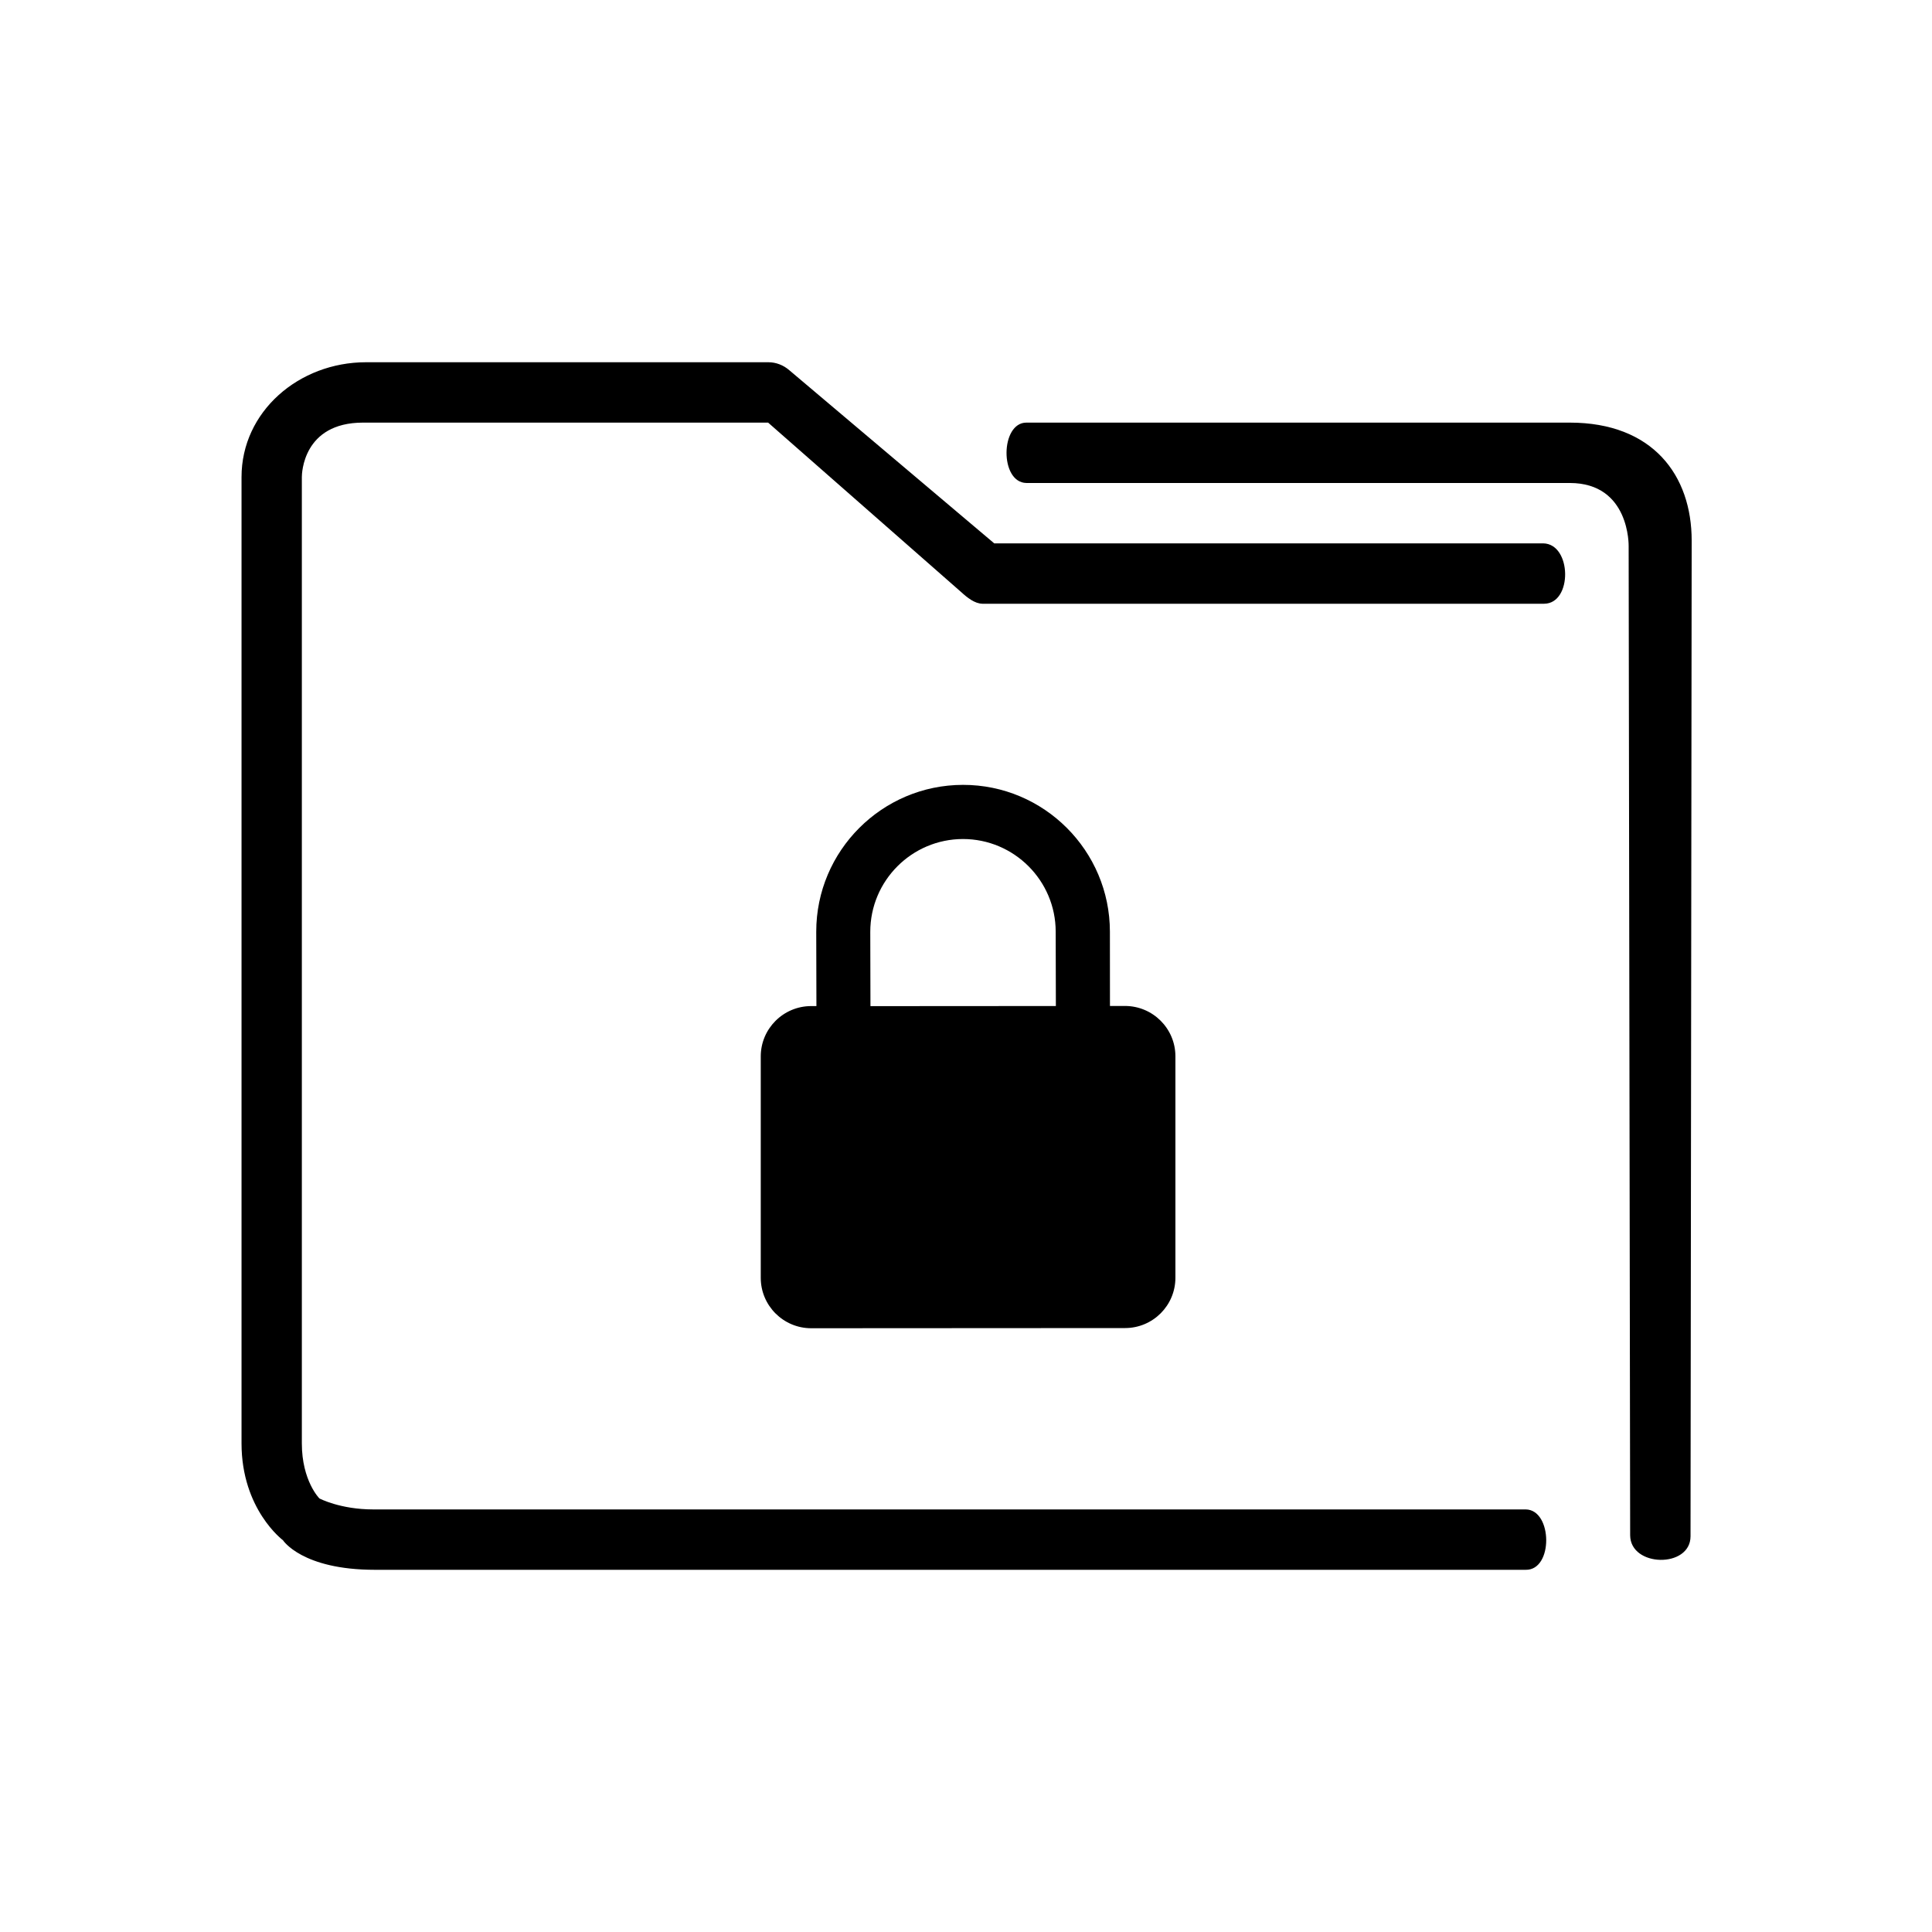
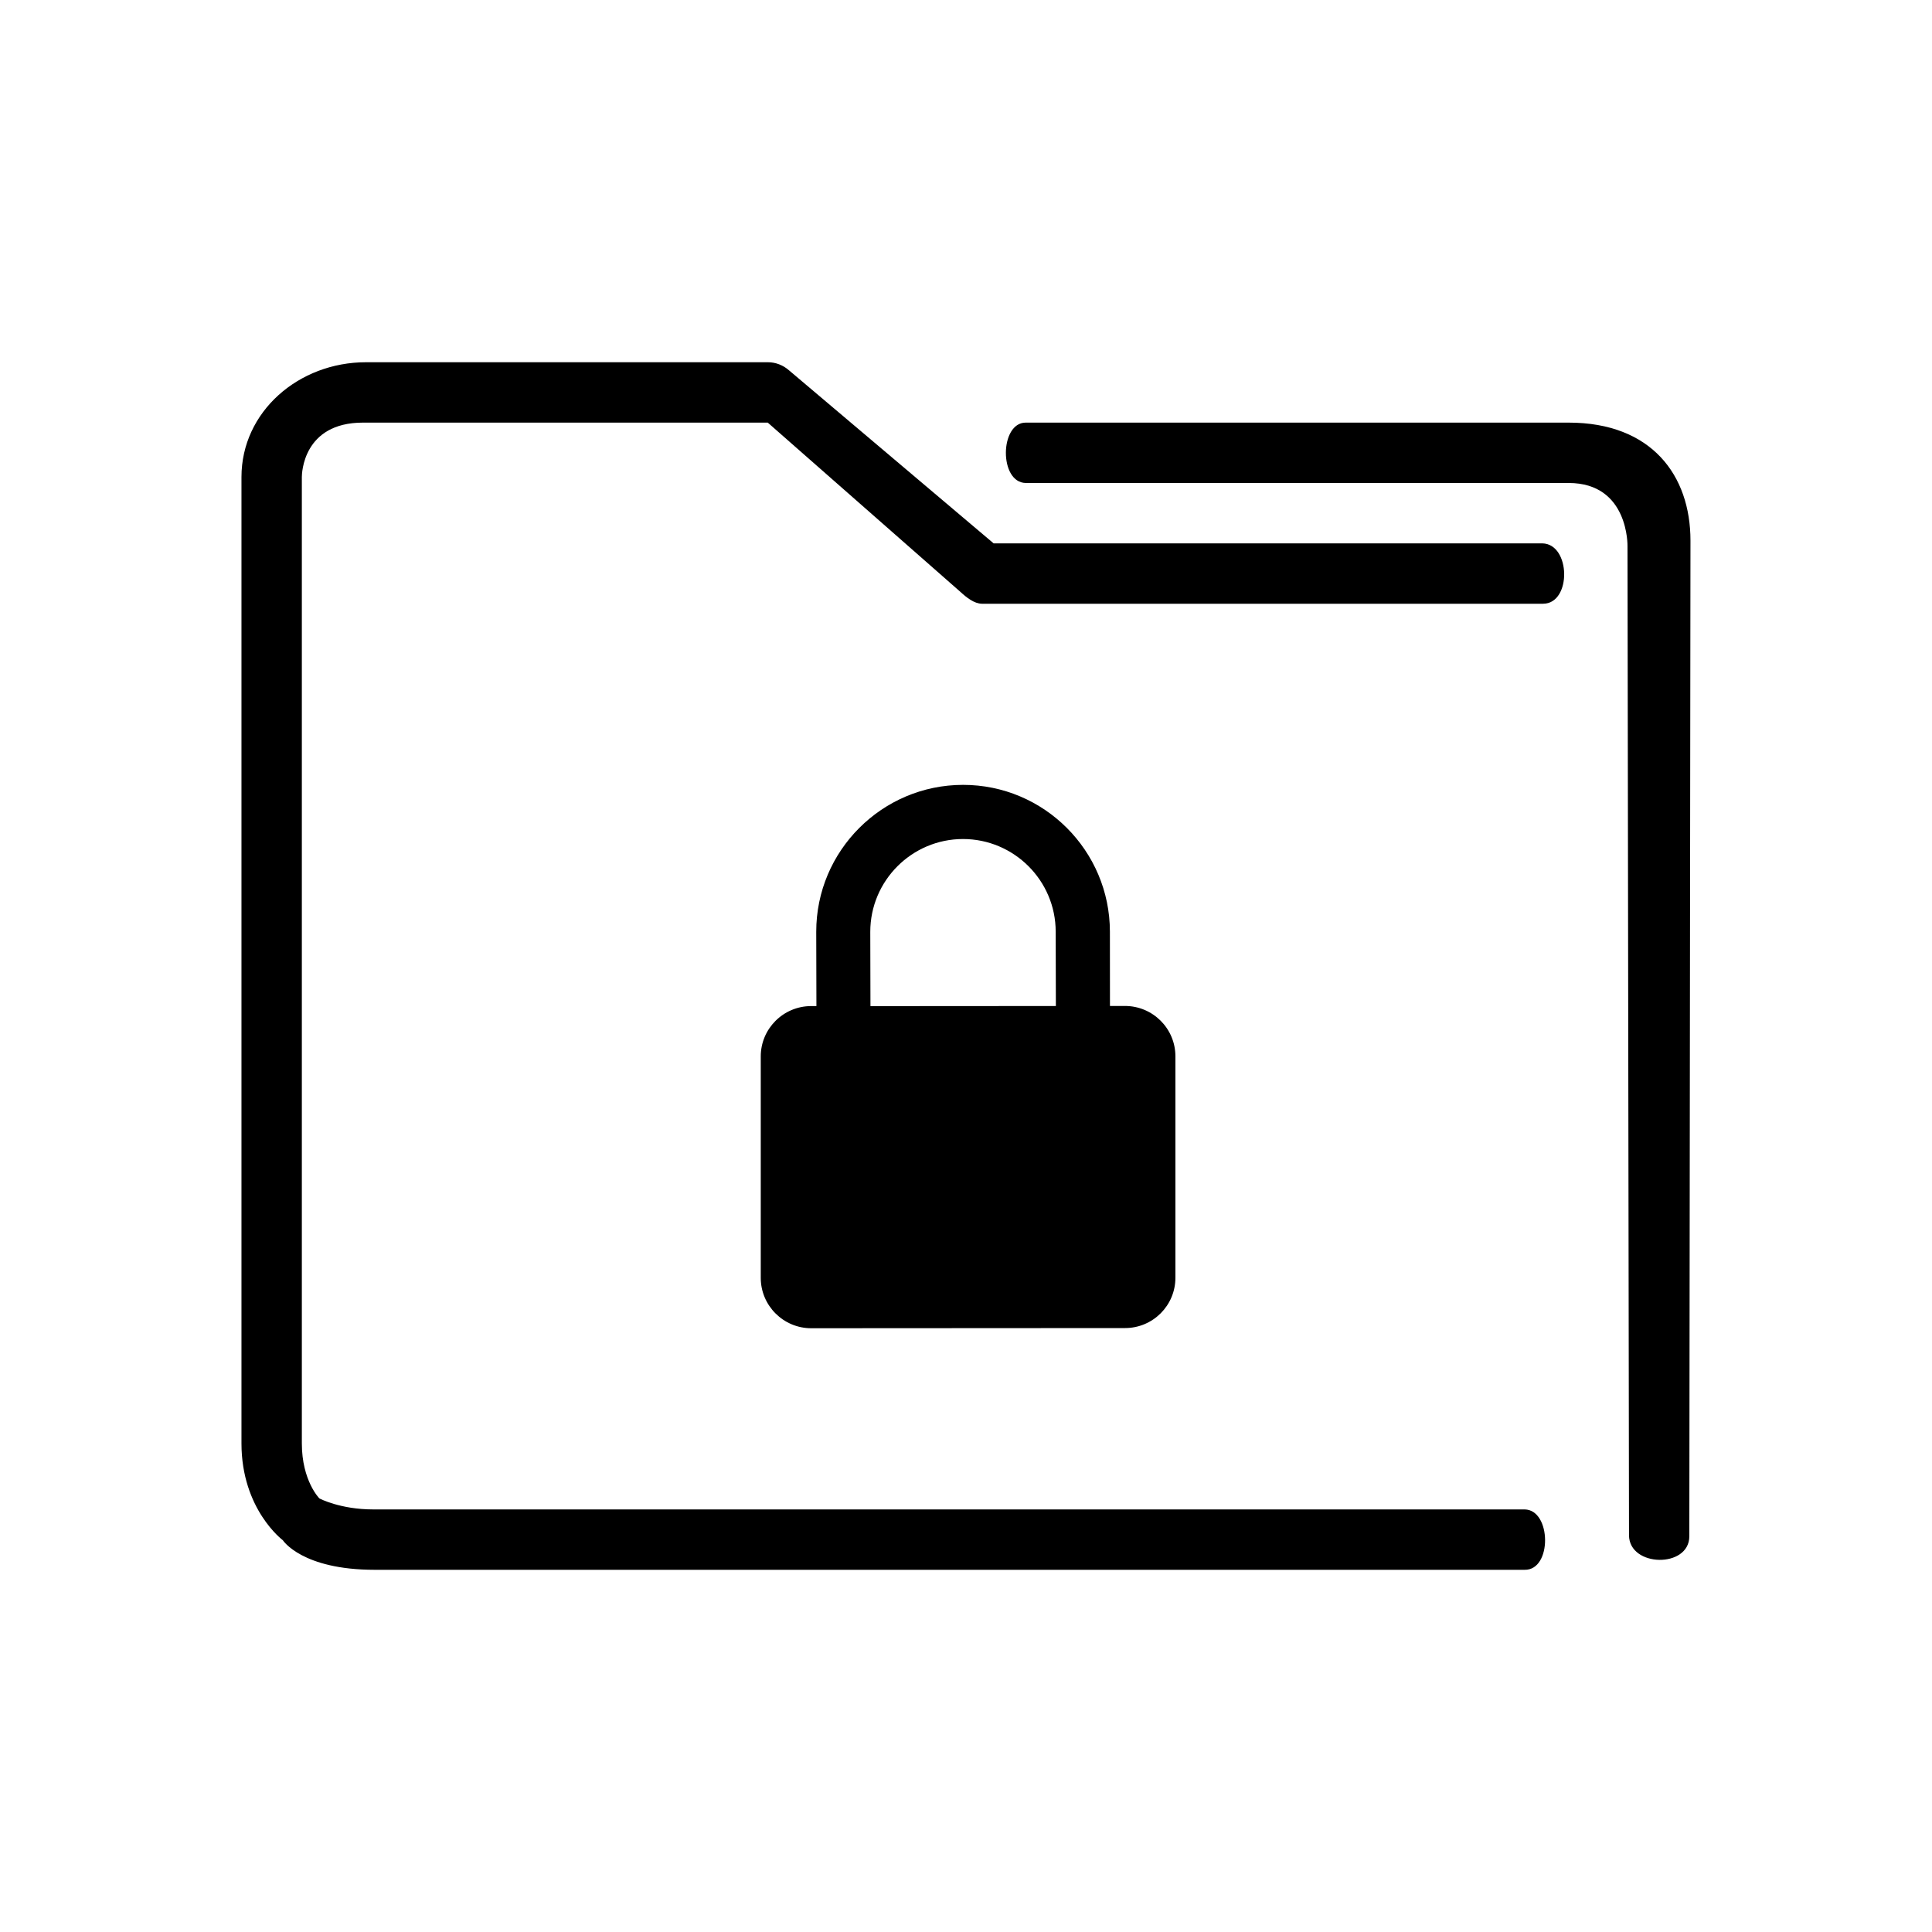
<svg xmlns="http://www.w3.org/2000/svg" width="32" height="32" version="1.1" id="svg12">
  <defs id="defs16" />
  <g id="plasmavault" transform="translate(7.025478,65.32484)" style="fill:#000000;fill-opacity:1">
    <rect style="opacity:0.001;fill:#000000;fill-opacity:1" width="32" height="32" x="-7.025" y="-65.325" id="rect7-3" />
    <path d="m 11.606,-48.663 h -0.247 l -0.001,-1.231 c -0.001,-1.341 -1.092,-2.432 -2.433,-2.431 -1.341,0.001 -2.432,1.092 -2.431,2.433 l 0.003,1.231 h -0.088 c -0.461,0.001 -0.835,0.375 -0.834,0.836 v 3.665 c 0,0.461 0.375,0.835 0.836,0.835 l 5.198,-0.003 c 0.461,0 0.835,-0.374 0.834,-0.835 v -3.666 c 0,-0.461 -0.375,-0.834 -0.836,-0.834 z m -4.214,0.003 -0.003,-1.231 c 0,-0.847 0.688,-1.536 1.535,-1.537 0.847,0 1.536,0.689 1.536,1.535 l 0.003,1.231 z" id="path2-67" style="fill:#000000;fill-opacity:1;stroke-width:0.1" />
-     <path style="color:#000000;font-style:normal;font-variant:normal;font-weight:normal;font-stretch:normal;font-size:medium;line-height:normal;font-family:Sans;-inkscape-font-specification:Sans;text-indent:0;text-align:start;text-decoration:none;text-decoration-line:none;letter-spacing:normal;word-spacing:normal;text-transform:none;writing-mode:lr-tb;direction:ltr;baseline-shift:baseline;text-anchor:start;display:inline;overflow:visible;visibility:visible;fill:#000000;fill-opacity:1;fill-rule:nonzero;stroke:none;stroke-width:1.117;marker:none;enable-background:accumulate" d="m -0.963,-59.325 c -1.112,0 -2.062,0.817 -2.062,1.902 v 16.005 c 0,1.094 0.686,1.604 0.686,1.604 0,0 0.314,0.49 1.522,0.49 l 19.063,-6.1e-5 c 0.458,0.008 0.445,-0.993 1.08e-4,-1 H -0.844 c -0.548,0 -0.891,-0.182 -0.891,-0.182 0,0 -0.291,-0.29 -0.291,-0.912 v -16.005 c 0,-0.057 0.018,-0.902 1.013,-0.902 h 6.71 l 3.2,2.809 c 0.097,0.089 0.22,0.188 0.349,0.191 h 9.304 c 0.474,-0.003 0.459,-0.992 -0.015,-1 H 9.442 l -3.392,-2.866 c -0.098,-0.086 -0.222,-0.134 -0.349,-0.134 z m 10.938,1 c -0.433,-0.001 -0.445,0.993 0,1 h 8.195 0.805 c 1,0 0.975,1.047 0.975,1.047 l 0.025,16.382 c 0.003,0.531 0.998,0.549 1,0.018 l 0.019,-16.491 c 0.001,-1.083 -0.644,-1.956 -2.019,-1.956 h -1 -8 c -0.017,-8.57e-4 0,0 0,0 z" id="path2-3-3-53" />
+     <path style="color:#000000;font-style:normal;font-variant:normal;font-weight:normal;font-stretch:normal;font-size:medium;line-height:normal;font-family:Sans;-inkscape-font-specification:Sans;text-indent:0;text-align:start;text-decoration:none;text-decoration-line:none;letter-spacing:normal;word-spacing:normal;text-transform:none;writing-mode:lr-tb;direction:ltr;baseline-shift:baseline;text-anchor:start;display:inline;overflow:visible;visibility:visible;fill:#000000;fill-opacity:1;fill-rule:nonzero;stroke:none;stroke-width:1.116;marker:none;enable-background:accumulate" d="m -0.965,-59.325 c -1.111,0 -2.061,0.817 -2.061,1.902 v 16.005 c 0,1.094 0.685,1.604 0.685,1.604 0,0 0.314,0.49 1.521,0.49 l 19.048,-6.1e-5 c 0.457,0.008 0.444,-0.993 1.08e-4,-1 H -0.845 c -0.547,0 -0.89,-0.182 -0.89,-0.182 0,0 -0.291,-0.29 -0.291,-0.912 v -16.005 c 0,-0.057 0.018,-0.902 1.012,-0.902 h 6.705 l 3.197,2.809 c 0.097,0.089 0.22,0.188 0.349,0.191 h 9.297 c 0.474,-0.003 0.459,-0.992 -0.015,-1 H 9.432 l -3.389,-2.866 c -0.098,-0.086 -0.221,-0.134 -0.349,-0.134 z m 10.929,1 c -0.433,-0.001 -0.444,0.993 0,1 h 8.188 0.805 c 0.999,0 0.974,1.047 0.974,1.047 l 0.025,16.382 c 0.003,0.531 0.997,0.549 0.999,0.018 l 0.019,-16.491 c 0.001,-1.083 -0.644,-1.956 -2.018,-1.956 H 17.958 9.964 c -0.017,-8.57e-4 0,0 0,0 z" id="path2-3-3-53" />
  </g>
  <g id="22-22-plasmavault" transform="translate(7.025478,65.32484)" style="fill:#000000;fill-opacity:1">
    <rect style="opacity:0.001;fill:#000000;fill-opacity:1" width="22" height="22" x="24.975" y="-55.325" id="rect2-5" />
    <path d="m 37.796,-43.884 h -0.165 l -9.35e-4,-0.821 c -7.89e-4,-0.894 -0.728,-1.621 -1.622,-1.621 -0.894,8.22e-4 -1.621,0.728 -1.621,1.622 l 0.001,0.821 h -0.059 c -0.307,6.21e-4 -0.557,0.25 -0.556,0.557 v 2.443 c 0,0.307 0.25,0.557 0.557,0.557 l 3.465,-0.002 c 0.307,0 0.557,-0.249 0.556,-0.557 v -2.444 c 0,-0.307 -0.25,-0.556 -0.557,-0.556 z m -2.809,0.002 -0.001,-0.821 c 0,-0.565 0.459,-1.024 1.023,-1.025 0.565,0 1.024,0.459 1.024,1.023 l 0.002,0.821 z" id="path2-7" style="fill:#000000;fill-opacity:1;stroke-width:0.067" />
    <path style="color:#000000;font-style:normal;font-variant:normal;font-weight:normal;font-stretch:normal;font-size:medium;line-height:normal;font-family:Sans;-inkscape-font-specification:Sans;text-indent:0;text-align:start;text-decoration:none;text-decoration-line:none;letter-spacing:normal;word-spacing:normal;text-transform:none;writing-mode:lr-tb;direction:ltr;baseline-shift:baseline;text-anchor:start;display:inline;overflow:visible;visibility:visible;fill:#000000;fill-opacity:1;fill-rule:nonzero;stroke:none;stroke-width:0.809;marker:none;enable-background:accumulate" d="m 28.52,-51.325 c -0.833,0 -1.546,0.672 -1.546,1.431 v 9.569 1.8 c 0,0.605 0.834,1.2 1.546,1.2 l 14.395,-4.9e-5 c 0.343,0.006 0.333,-0.995 8.4e-5,-1 H 29.225 c -0.401,0 -1.25,0 -1.25,-1.085 v -0.993 -8.936 c 0,-0.383 0,-0.986 1.05,-0.993 h 4.487 l 2.173,1.673 c 0.072,0.063 0.39,0.332 0.487,0.334 h 6.972 c 0.356,-0.002 0.344,-0.995 -0.012,-1 h -6.814 l -2.541,-1.906 c -0.073,-0.06 -0.166,-0.093 -0.262,-0.094 z m 8.197,-5.6e-5 c -0.319,0 -0.353,1 0,1 h 4.883 1.862 c 0.749,0 0.513,1 0.513,1 v 11.6 c 0.002,0.372 0.984,0.384 0.985,0.013 l 0.015,-12.213 c 9.03e-4,-0.758 -0.516,-1.4 -1.413,-1.4 h -0.85 -4.737 z" id="path2-3-3-5" />
  </g>
</svg>
